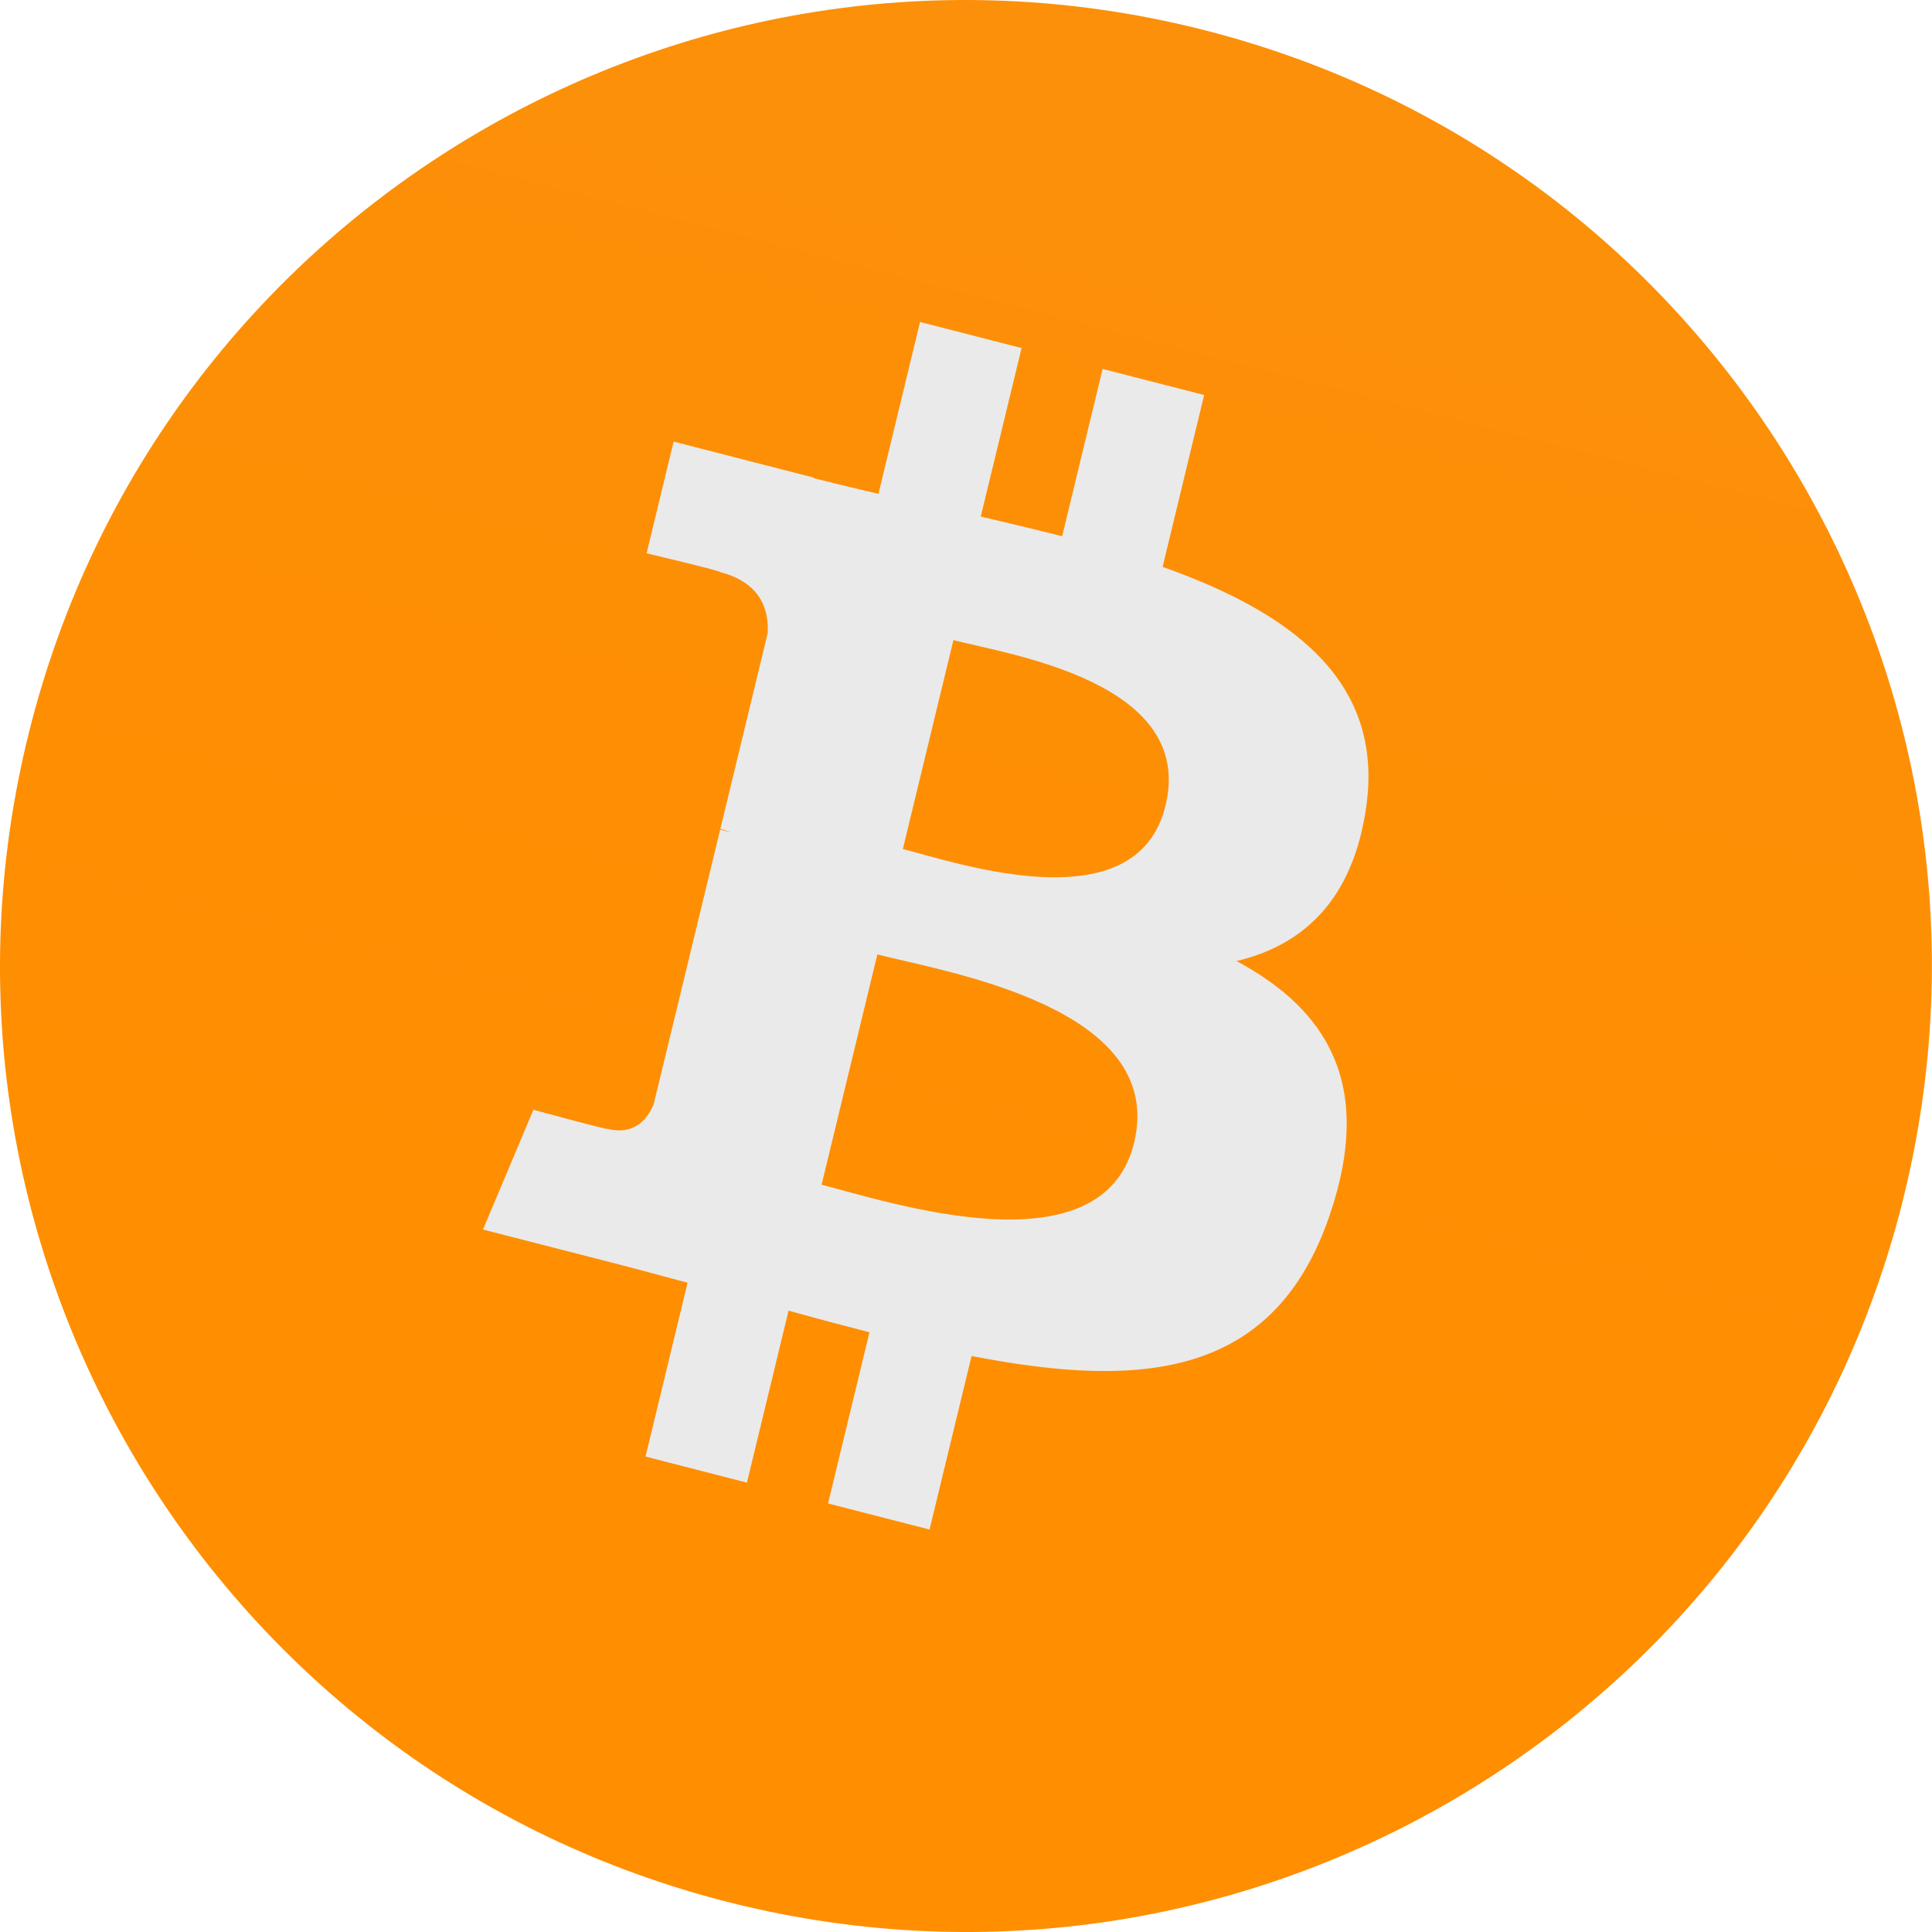
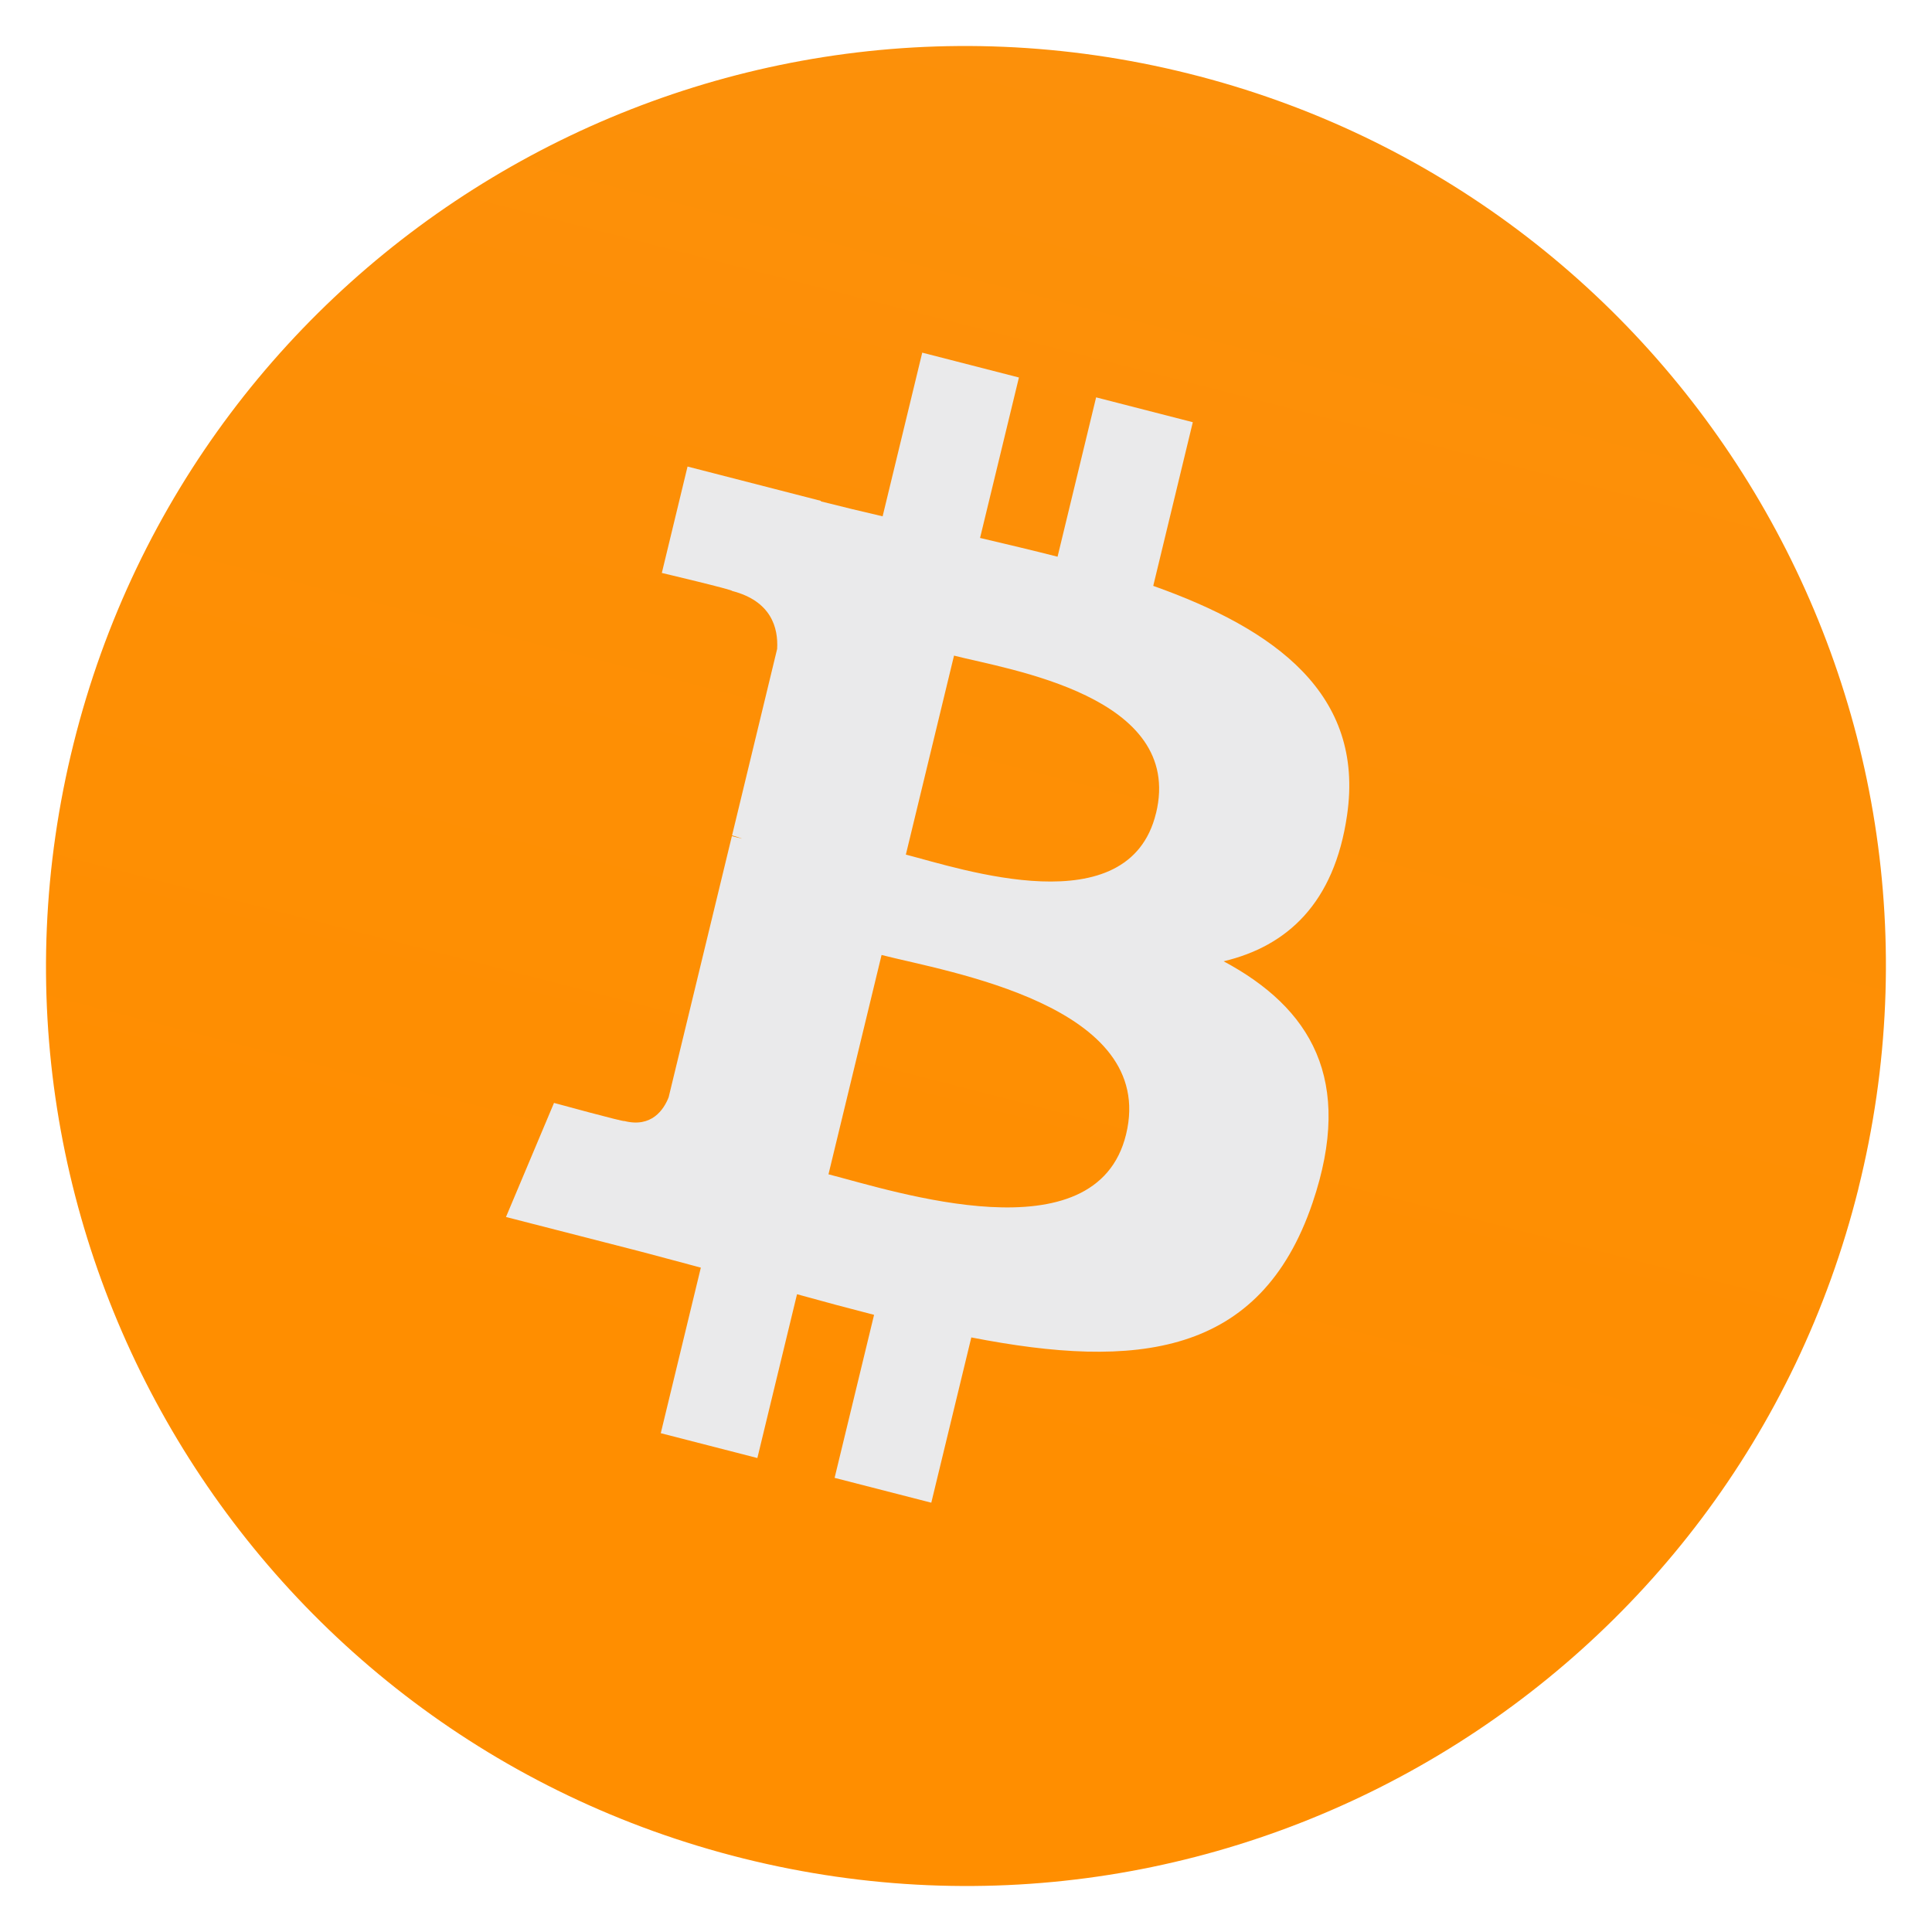
- <svg xmlns="http://www.w3.org/2000/svg" width="39.998" height="40" viewBox="0 0 39.998 40" version="1.1" id="svg179">
+ <svg xmlns="http://www.w3.org/2000/svg" width="42" height="42" viewBox="0 0 42 42" version="1.1" id="svg179">
  <defs id="defs163">
    <linearGradient id="o1y4jxdtva" x1="20" x2="40" y1="30.953" y2="-46.854" gradientTransform="scale(0.9999757,1.000024)" gradientUnits="userSpaceOnUse">
      <stop offset="0%" stop-color="#FF8E00" id="stop158" />
      <stop offset="100%" stop-color="#F7931A" id="stop160" />
    </linearGradient>
  </defs>
-   <g fill="none" fill-rule="evenodd" id="g177" transform="translate(-10.00047,-9.999586)">
+   <g fill="none" fill-rule="evenodd" id="g177" transform="translate(-9.000466,-8.999586)">
    <g id="g175">
      <g id="g173">
        <path fill="#d8d8d8" fill-opacity="0" d="M 0,0 H 60 V 60 H 0 Z" id="path165" />
        <g fill-rule="nonzero" id="g171">
          <path fill="url(#o1y4jxdtva)" d="M 39.401,24.838 C 36.73,35.553 25.877,42.073 15.16,39.401 4.448,36.73 -2.074,25.878 0.6,15.164 3.27,4.448 14.121,-2.073 24.835,0.598 35.551,3.27 42.072,14.123 39.4,24.838 Z" transform="translate(10,10)" id="path167" style="fill:url(#o1y4jxdtva)" />
          <path fill="#eaeaeb" d="m 28.285,16.717 c 0.382,-2.627 -1.56,-4.039 -4.214,-4.981 l 0.86,-3.558 -2.102,-0.54 -0.838,3.464 c -0.553,-0.141 -1.12,-0.275 -1.685,-0.408 l 0.845,-3.488 -2.102,-0.54 -0.861,3.558 C 17.73,10.117 17.281,10.01 16.845,9.899 l 0.002,-0.011 -2.9,-0.746 -0.559,2.313 c 0,0 1.56,0.369 1.527,0.391 0.852,0.22 1.006,0.8 0.98,1.26 l -0.98,4.054 c 0.058,0.016 0.134,0.038 0.218,0.072 l -0.222,-0.056 -1.375,5.678 c -0.105,0.267 -0.369,0.667 -0.964,0.515 0.021,0.031 -1.528,-0.393 -1.528,-0.393 l -1.044,2.48 2.736,0.702 c 0.51,0.131 1.008,0.269 1.5,0.399 l -0.871,3.599 2.1,0.54 0.862,-3.561 c 0.574,0.16 1.13,0.308 1.675,0.448 l -0.858,3.544 2.102,0.54 0.87,-3.593 c 3.586,0.7 6.282,0.417 7.417,-2.923 0.914,-2.69 -0.046,-4.242 -1.932,-5.254 1.374,-0.326 2.408,-1.257 2.684,-3.18 z m -4.804,6.94 c -0.65,2.69 -5.046,1.236 -6.47,0.871 l 1.154,-4.768 c 1.425,0.366 5.996,1.092 5.316,3.897 z m 0.65,-6.979 c -0.592,2.447 -4.251,1.204 -5.438,0.9 l 1.047,-4.326 c 1.187,0.305 5.01,0.874 4.392,3.426 z" transform="translate(10,10)" id="path169" />
        </g>
      </g>
    </g>
  </g>
</svg>
